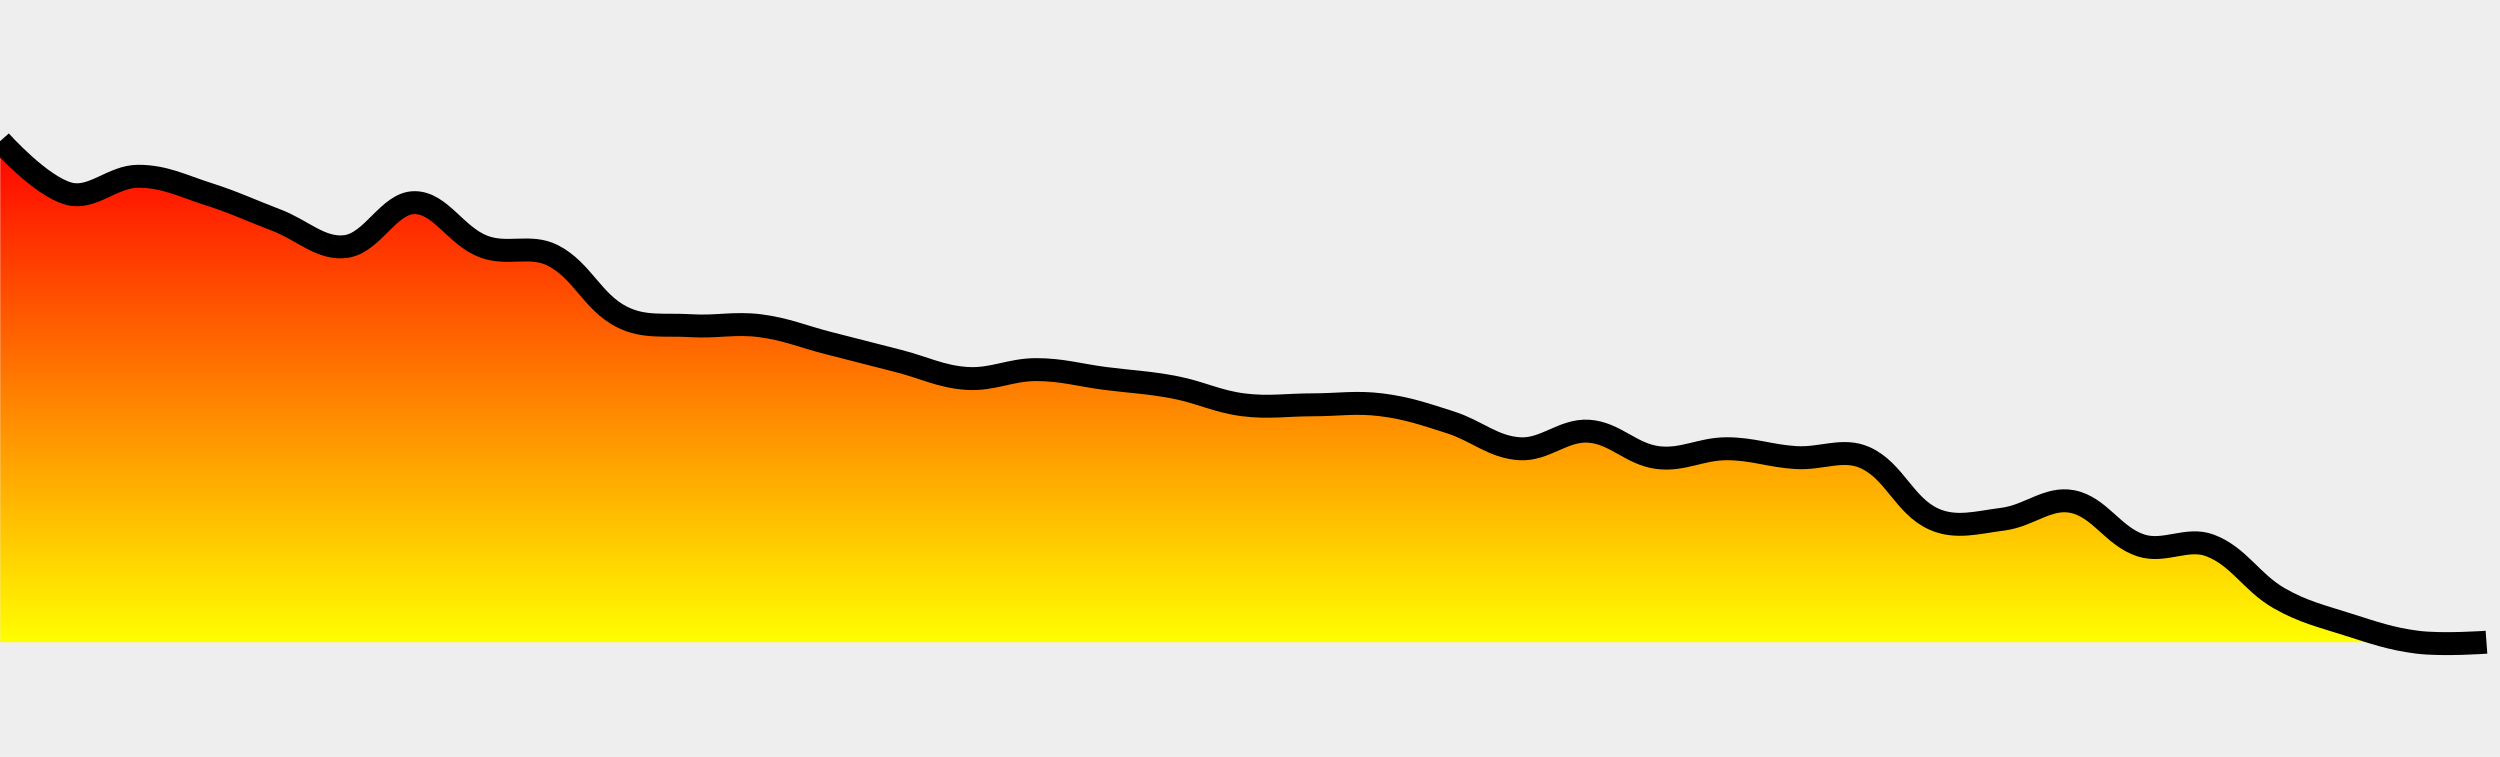
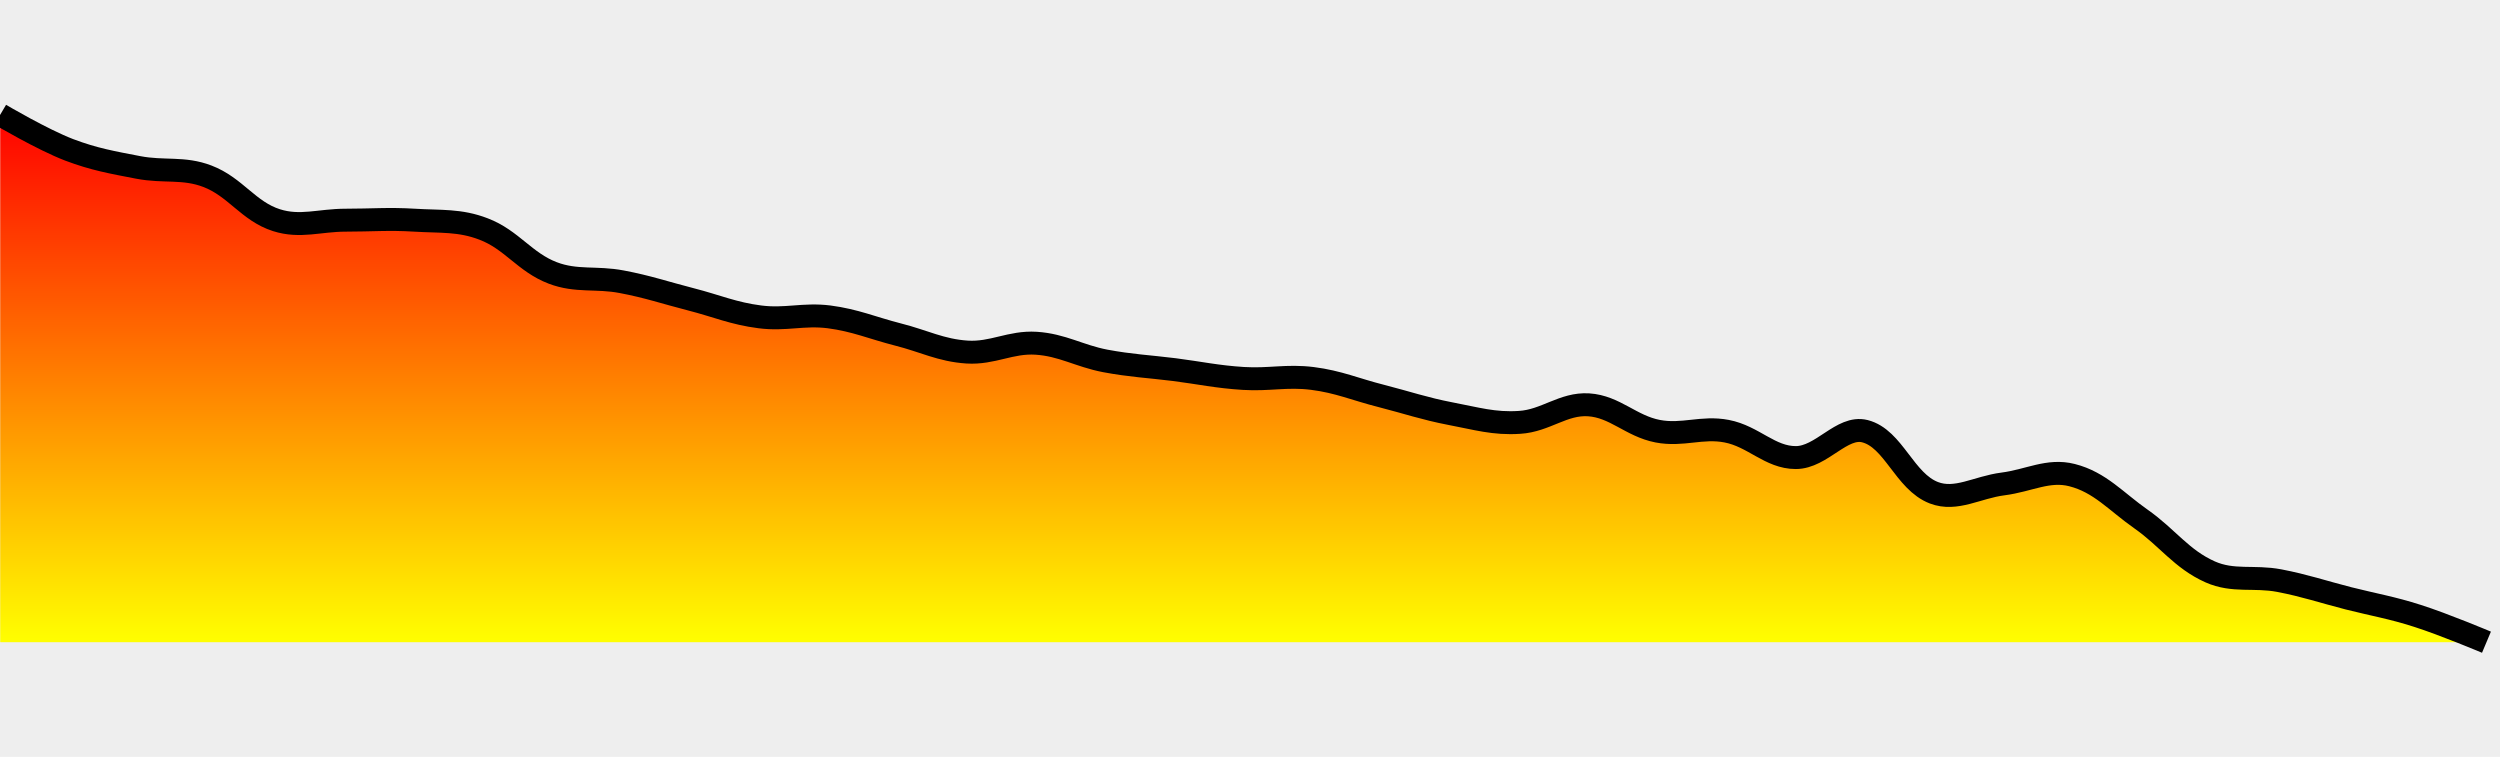
<svg xmlns="http://www.w3.org/2000/svg" version="1.1" width="218" height="66">
  <defs>
    <clipPath id="er">
      <rect x="0" y="0" width="218" height="66" />
    </clipPath>
    <linearGradient id="eq" x1="0" x2="0" y1="0" y2="100%">
      <stop offset="0%" stop-color="red" />
      <stop offset="100%" stop-color="yellow" />
    </linearGradient>
  </defs>
  <rect width="100%" height="100%" fill="#eee" stroke-width="0px" />
  <g clip-path="url(#er)">
-     <path fill="url(#eq)" d="M0.02 56L0.02 12.3C0.02 12.3 3.56 16.27 6.04 16.9 8.08 17.42 9.81 15.37 12.06 15.37 14.32 15.37 15.87 16.19 18.09 16.9 20.39 17.63 21.85 18.34 24.11 19.2 26.37 20.06 27.99 21.77 30.13 21.5 32.5 21.2 33.89 17.67 36.15 17.67 38.41 17.67 39.73 20.57 42.17 21.5 44.25 22.29 46.26 21.28 48.2 22.27 50.77 23.58 51.64 26.32 54.22 27.63 56.16 28.62 57.97 28.26 60.24 28.4 62.49 28.54 64.04 28.12 66.26 28.4 68.56 28.69 70.03 29.36 72.29 29.93 74.54 30.51 76.05 30.89 78.31 31.47 80.57 32.04 82.04 32.85 84.33 33 86.56 33.14 88.09 32.23 90.35 32.23 92.61 32.23 94.12 32.71 96.37 33 98.63 33.29 100.16 33.34 102.4 33.77 104.68 34.2 106.12 35.01 108.42 35.3 110.64 35.58 112.18 35.3 114.44 35.3 116.7 35.3 118.24 35.02 120.46 35.3 122.76 35.59 124.27 36.13 126.48 36.83 128.78 37.57 130.21 38.99 132.51 39.13 134.72 39.27 136.31 37.46 138.53 37.6 140.83 37.75 142.22 39.6 144.55 39.9 146.74 40.18 148.31 39.13 150.57 39.13 152.83 39.13 154.33 39.76 156.59 39.9 158.84 40.04 160.69 39.04 162.62 39.9 165.2 41.05 166.05 44.11 168.64 45.27 170.57 46.13 172.44 45.55 174.66 45.27 176.95 44.97 178.58 43.33 180.68 43.73 183.1 44.19 184.26 46.79 186.71 47.57 188.77 48.22 190.73 46.8 192.73 47.57 195.24 48.53 196.31 50.77 198.75 52.17 200.83 53.36 202.47 53.73 204.77 54.47 206.99 55.17 208.5 55.71 210.79 56 213.02 56.28 216.82 56 216.82 56L216.82 56z" stroke="none" />
-     <path fill="none" stroke="#000" stroke-width="2px" d="M0.02 12.3C0.02 12.3 3.56 16.27 6.04 16.9 8.08 17.42 9.81 15.37 12.06 15.37 14.32 15.37 15.87 16.19 18.09 16.9 20.39 17.63 21.85 18.34 24.11 19.2 26.37 20.06 27.99 21.77 30.13 21.5 32.5 21.2 33.89 17.67 36.15 17.67 38.41 17.67 39.73 20.57 42.17 21.5 44.25 22.29 46.26 21.28 48.2 22.27 50.77 23.58 51.64 26.32 54.22 27.63 56.16 28.62 57.97 28.26 60.24 28.4 62.49 28.54 64.04 28.12 66.26 28.4 68.56 28.69 70.03 29.36 72.29 29.93 74.54 30.51 76.05 30.89 78.31 31.47 80.57 32.04 82.04 32.85 84.33 33 86.56 33.14 88.09 32.23 90.35 32.23 92.61 32.23 94.12 32.71 96.37 33 98.63 33.29 100.16 33.34 102.4 33.77 104.68 34.2 106.12 35.01 108.42 35.3 110.64 35.58 112.18 35.3 114.44 35.3 116.7 35.3 118.24 35.02 120.46 35.3 122.76 35.59 124.27 36.13 126.48 36.83 128.78 37.57 130.21 38.99 132.51 39.13 134.72 39.27 136.31 37.46 138.53 37.6 140.83 37.75 142.22 39.6 144.55 39.9 146.74 40.18 148.31 39.13 150.57 39.13 152.83 39.13 154.33 39.76 156.59 39.9 158.84 40.04 160.69 39.04 162.62 39.9 165.2 41.05 166.05 44.11 168.64 45.27 170.57 46.13 172.44 45.55 174.66 45.27 176.95 44.97 178.58 43.33 180.68 43.73 183.1 44.19 184.26 46.79 186.71 47.57 188.77 48.22 190.73 46.8 192.73 47.57 195.24 48.53 196.31 50.77 198.75 52.17 200.83 53.36 202.47 53.73 204.77 54.47 206.99 55.17 208.5 55.71 210.79 56 213.02 56.28 216.82 56 216.82 56" />
+     <path fill="url(#eq)" d="M0.02 56L0.02 10C0.02 10 3.69 12.17 6.04 13.07 8.21 13.89 9.78 14.16 12.06 14.6 14.3 15.03 16.01 14.57 18.09 15.37 20.53 16.3 21.66 18.42 24.11 19.2 26.18 19.86 27.87 19.2 30.13 19.2 32.39 19.2 33.9 19.06 36.15 19.2 38.42 19.34 40.1 19.17 42.17 19.97 44.62 20.9 45.76 22.87 48.2 23.8 50.27 24.59 51.99 24.14 54.22 24.57 56.5 25 57.98 25.52 60.24 26.1 62.5 26.68 63.97 27.34 66.26 27.63 68.49 27.92 70.06 27.35 72.29 27.63 74.58 27.93 76.05 28.59 78.31 29.17 80.57 29.74 82.04 30.55 84.33 30.7 86.56 30.84 88.12 29.79 90.35 29.93 92.64 30.08 94.09 31.03 96.37 31.47 98.61 31.89 100.14 31.95 102.4 32.23 104.65 32.52 106.15 32.86 108.42 33 110.67 33.14 112.22 32.72 114.44 33 116.73 33.29 118.2 33.96 120.46 34.53 122.72 35.11 124.2 35.63 126.48 36.07 128.72 36.49 130.27 36.98 132.51 36.83 134.79 36.69 136.31 35.16 138.53 35.3 140.83 35.45 142.22 37.15 144.55 37.6 146.73 38.02 148.39 37.18 150.57 37.6 152.91 38.05 154.34 39.9 156.59 39.9 158.85 39.9 160.61 37.09 162.62 37.6 165.13 38.24 166.06 41.98 168.64 42.97 170.58 43.71 172.4 42.49 174.66 42.2 176.92 41.91 178.61 40.9 180.68 41.43 183.12 42.05 184.51 43.73 186.71 45.27 189.03 46.9 190.22 48.75 192.73 49.87 194.74 50.76 196.52 50.21 198.75 50.63 201.03 51.07 202.51 51.59 204.77 52.17 207.03 52.74 208.58 52.99 210.79 53.7 213.09 54.43 216.82 56 216.82 56L216.82 56z" stroke="none" />
+     <path fill="none" stroke="#000" stroke-width="2px" d="M0.02 10C0.02 10 3.69 12.17 6.04 13.07 8.21 13.89 9.78 14.16 12.06 14.6 14.3 15.03 16.01 14.57 18.09 15.37 20.53 16.3 21.66 18.42 24.11 19.2 26.18 19.86 27.87 19.2 30.13 19.2 32.39 19.2 33.9 19.06 36.15 19.2 38.42 19.34 40.1 19.17 42.17 19.97 44.62 20.9 45.76 22.87 48.2 23.8 50.27 24.59 51.99 24.14 54.22 24.57 56.5 25 57.98 25.52 60.24 26.1 62.5 26.68 63.97 27.34 66.26 27.63 68.49 27.92 70.06 27.35 72.29 27.63 74.58 27.93 76.05 28.59 78.31 29.17 80.57 29.74 82.04 30.55 84.33 30.7 86.56 30.84 88.12 29.79 90.35 29.93 92.64 30.08 94.09 31.03 96.37 31.47 98.61 31.89 100.14 31.95 102.4 32.23 104.65 32.52 106.15 32.86 108.42 33 110.67 33.14 112.22 32.72 114.44 33 116.73 33.29 118.2 33.96 120.46 34.53 122.72 35.11 124.2 35.63 126.48 36.07 128.72 36.49 130.27 36.98 132.51 36.83 134.79 36.69 136.31 35.16 138.53 35.3 140.83 35.45 142.22 37.15 144.55 37.6 146.73 38.02 148.39 37.18 150.57 37.6 152.91 38.05 154.34 39.9 156.59 39.9 158.85 39.9 160.61 37.09 162.62 37.6 165.13 38.24 166.06 41.98 168.64 42.97 170.58 43.71 172.4 42.49 174.66 42.2 176.92 41.91 178.61 40.9 180.68 41.43 183.12 42.05 184.51 43.73 186.71 45.27 189.03 46.9 190.22 48.75 192.73 49.87 194.74 50.76 196.52 50.21 198.75 50.63 201.03 51.07 202.51 51.59 204.77 52.17 207.03 52.74 208.58 52.99 210.79 53.7 213.09 54.43 216.82 56 216.82 56" />
  </g>
</svg>
